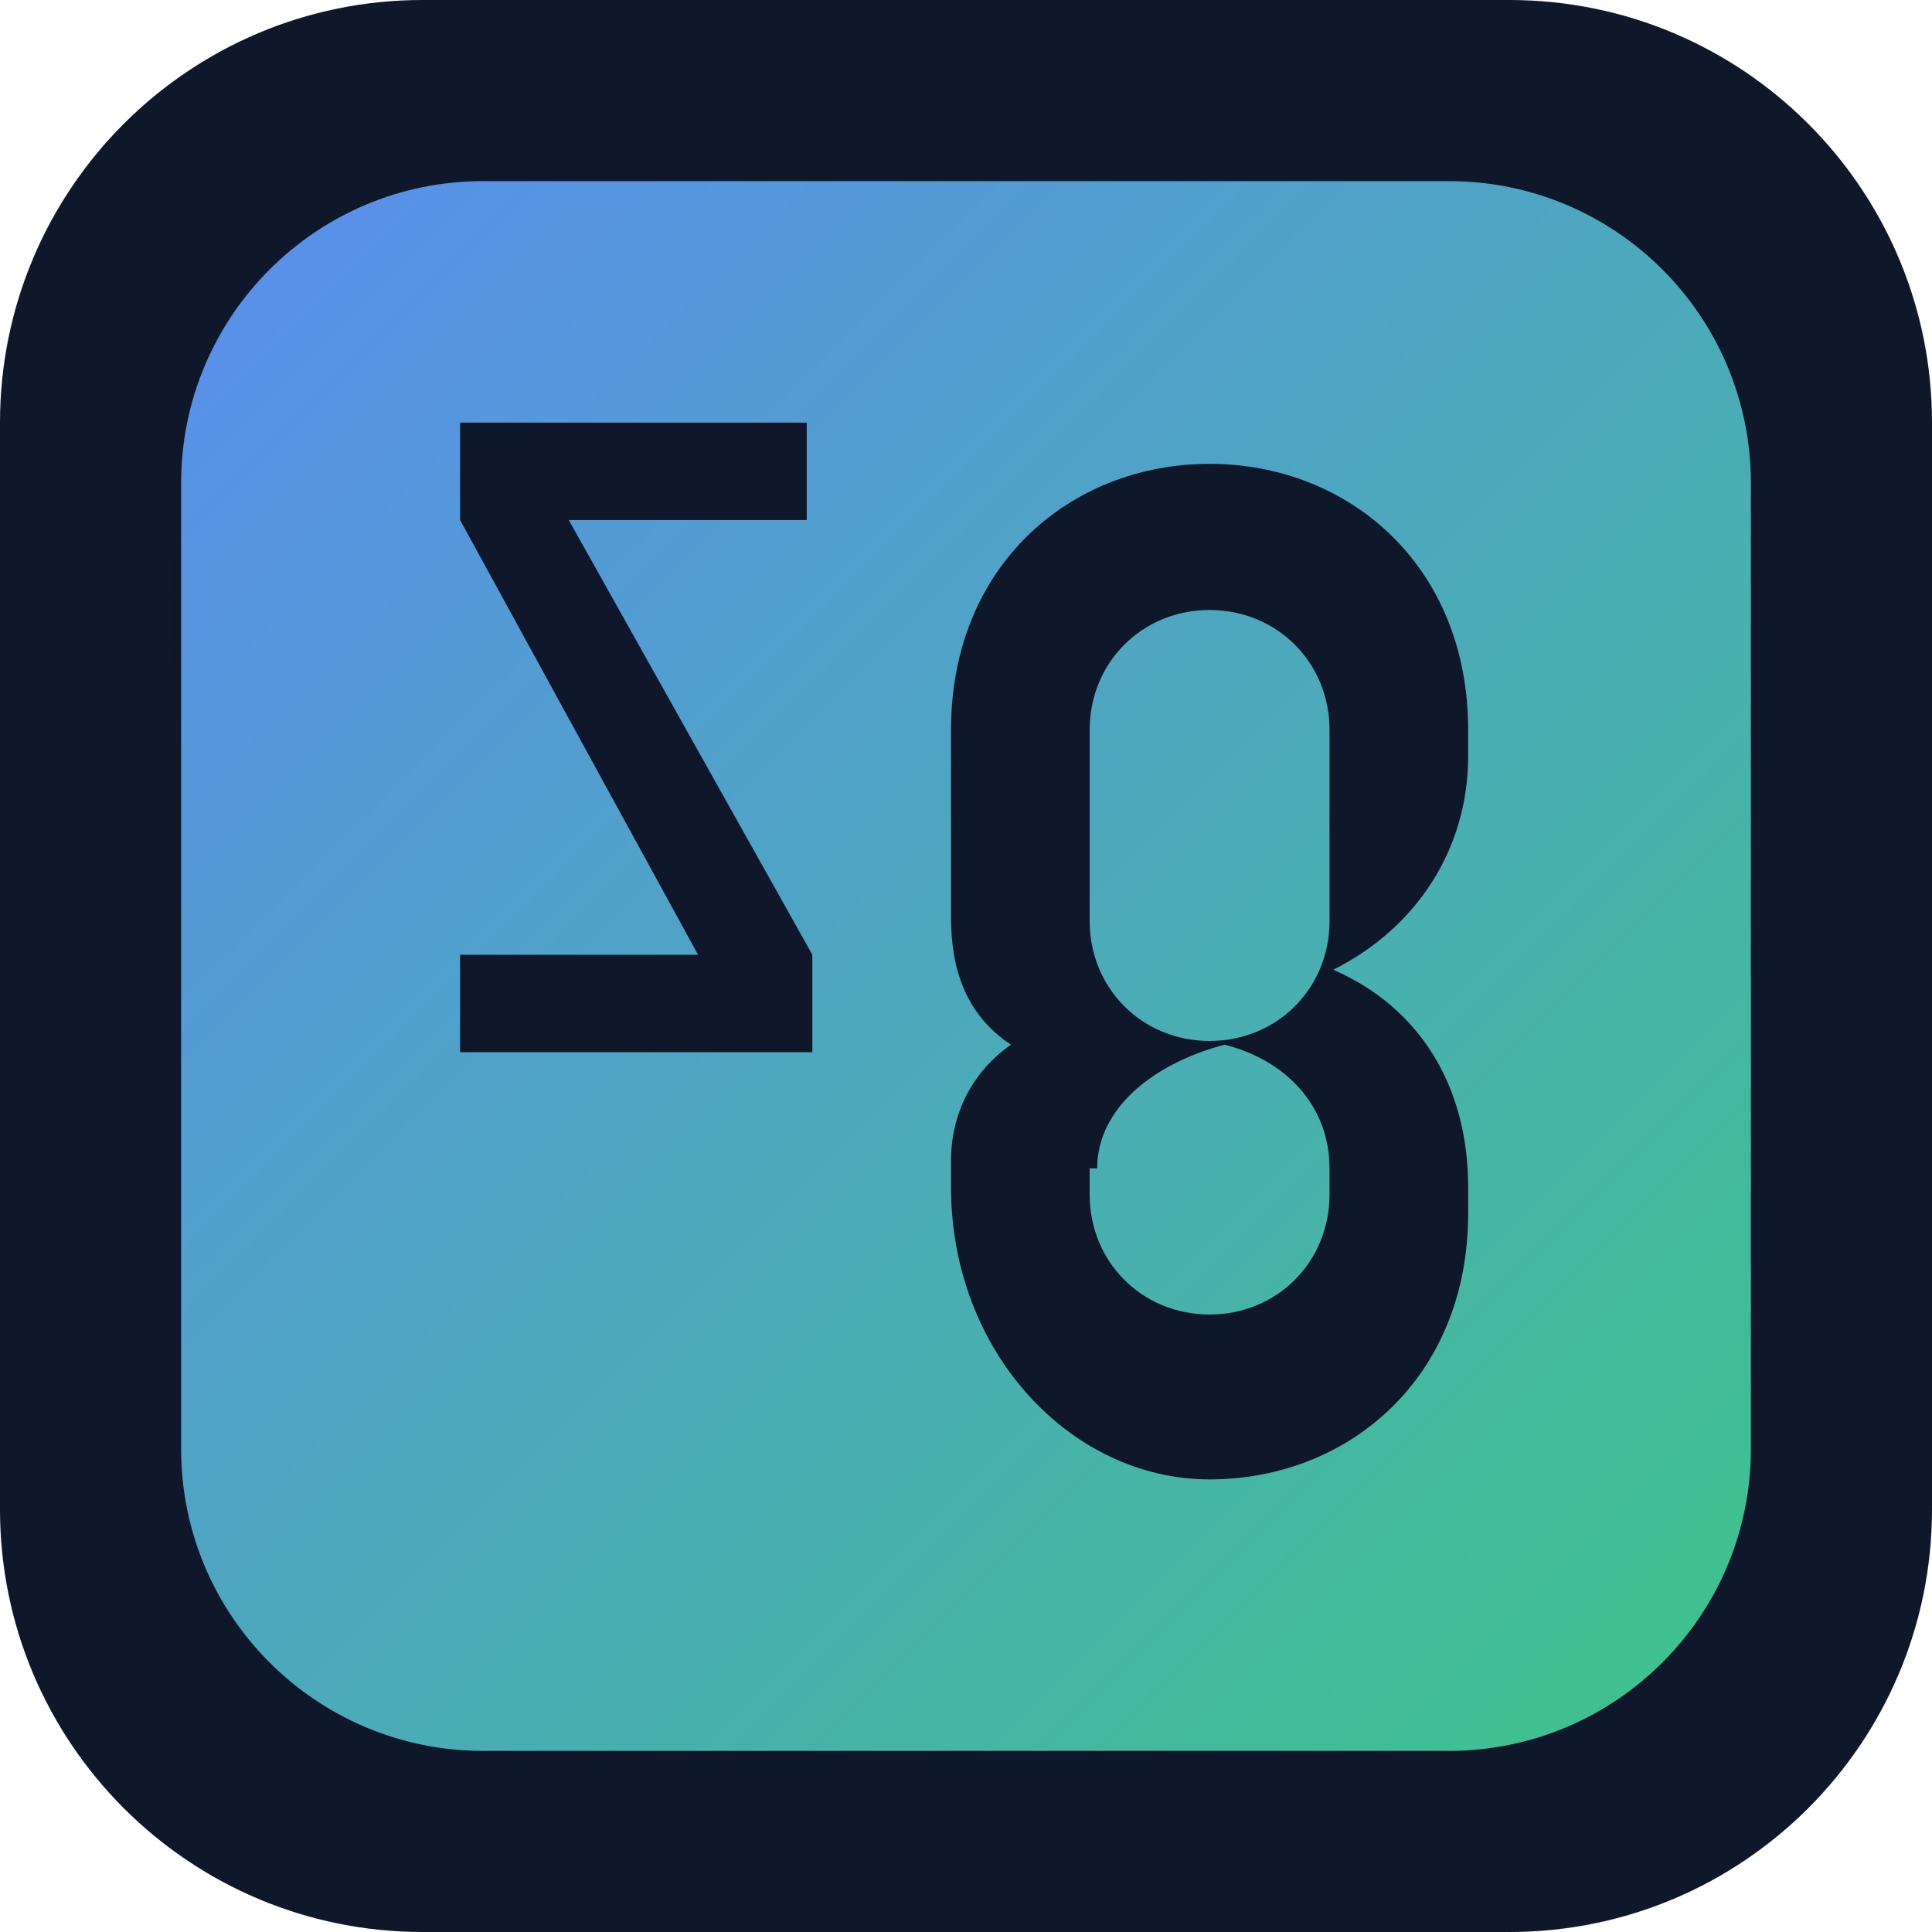
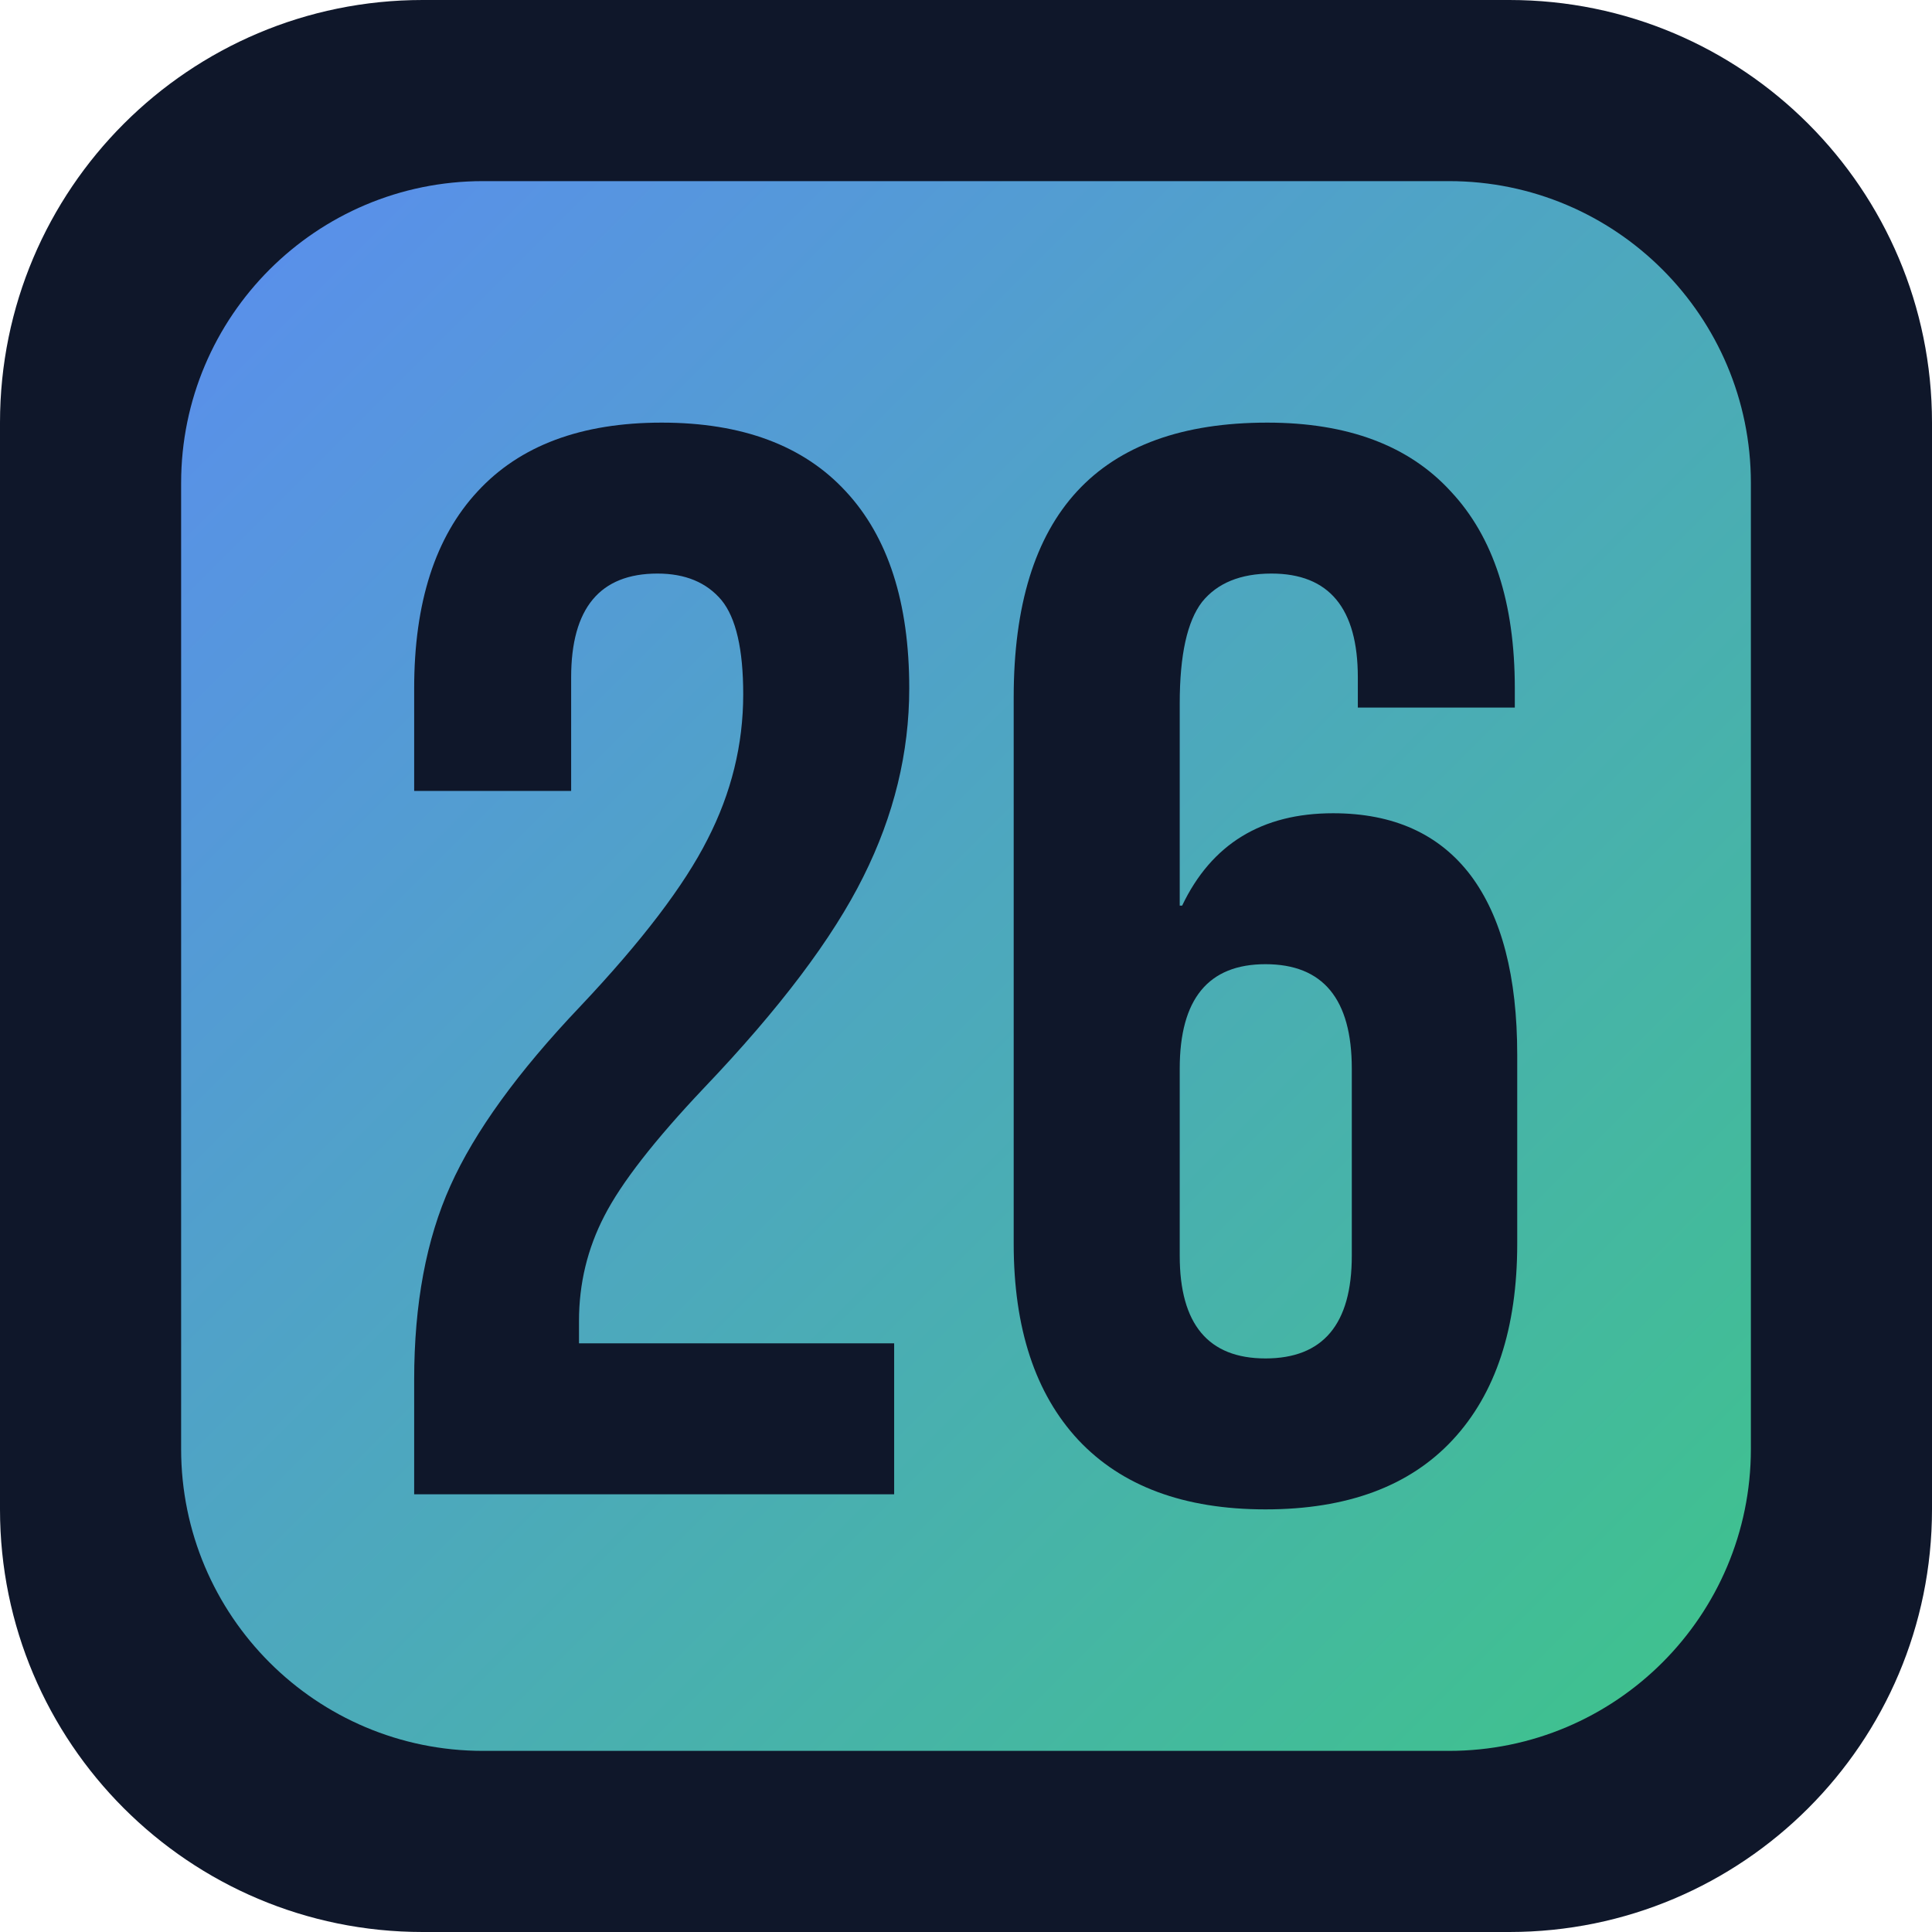
<svg xmlns="http://www.w3.org/2000/svg" viewBox="0 0 32 32">
  <defs>
    <linearGradient id="g32" x1="0" y1="0" x2="1" y2="1">
      <stop offset="0%" stop-color="#5b8def" />
      <stop offset="100%" stop-color="#3ec48a" />
    </linearGradient>
  </defs>
-   <rect width="32" height="32" rx="7" fill="#0F172A" />
+   <rect width="32" height="32" rx="7" fill="#0f172a" />
  <rect x="3" y="3" width="26" height="26" rx="5" fill="url(#g32)" />
-   <g transform="translate(6.37931 7) scale(0.3103448)">
-     <path d="M4 0h18.5v5.2H9.8L22.8 28.4v5.2H4v-5.2h12.7L4 5.2V0zM30.2 16.4c0-8.8 6.4-14.2 13.8-14.2s13.8 5.4 13.8 14.2v1.4c0 5-2.8 9.2-7.2 11.4 4.6 2 7.2 6.2 7.2 11.6v1.4c0 8.8-6.4 14.2-13.8 14.2S30.2 49.6 30.2 40.8v-1.4c0-2.6 1.2-4.8 3.2-6.2-2.4-1.6-3.2-4-3.2-6.8V16.4zm7.4 0v10.2c0 3.6 2.8 6.4 6.4 6.4s6.4-2.8 6.4-6.4V16.4c0-3.6-2.8-6.4-6.4-6.4s-6.4 2.8-6.4 6.4zm0 23.4v1.4c0 3.6 2.8 6.4 6.4 6.4s6.4-2.8 6.4-6.4v-1.4c0-3.4-2.4-5.8-5.6-6.6-3.8 1-6.8 3.4-6.8 6.6z" fill="#0F172A" />
+   <g transform="translate(6.86 7.00)">
+     <path d="M0 17.75L0 15.85Q0 13.97 0.60 12.64Q1.20 11.30 2.75 9.67Q4.28 8.05 4.86 6.90Q5.45 5.75 5.45 4.50Q5.45 3.38 5.09 2.94Q4.72 2.50 4.03 2.50Q2.60 2.50 2.60 4.22L2.60 6.10L0 6.10L0 4.40Q0 2.27 1.05 1.14Q2.10 0 4.10 0Q6.10 0 7.15 1.14Q8.20 2.27 8.20 4.40Q8.20 6 7.44 7.52Q6.68 9.05 4.80 11.02Q3.57 12.32 3.15 13.14Q2.73 13.95 2.73 14.88L2.73 15.25L7.95 15.25L7.95 17.75L0 17.75M14.10 18Q12.08 18 11 16.85Q9.93 15.70 9.93 13.60L9.93 4.55Q9.93 0 14.13 0Q16.13 0 17.17 1.14Q18.23 2.27 18.23 4.40L18.23 4.72L15.63 4.72L15.63 4.22Q15.63 2.50 14.20 2.50Q13.43 2.50 13.05 2.97Q12.68 3.45 12.68 4.65L12.68 8L12.72 8Q13.45 6.47 15.22 6.47Q16.72 6.47 17.50 7.50Q18.27 8.53 18.27 10.47L18.27 13.60Q18.27 15.70 17.20 16.85Q16.13 18 14.10 18M14.10 15.50Q15.53 15.50 15.53 13.80L15.53 10.70Q15.53 8.97 14.10 8.97Q12.68 8.97 12.68 10.70L12.68 13.80Q12.68 15.50 14.10 15.50" fill="#0f172a" />
  </g>
</svg>
